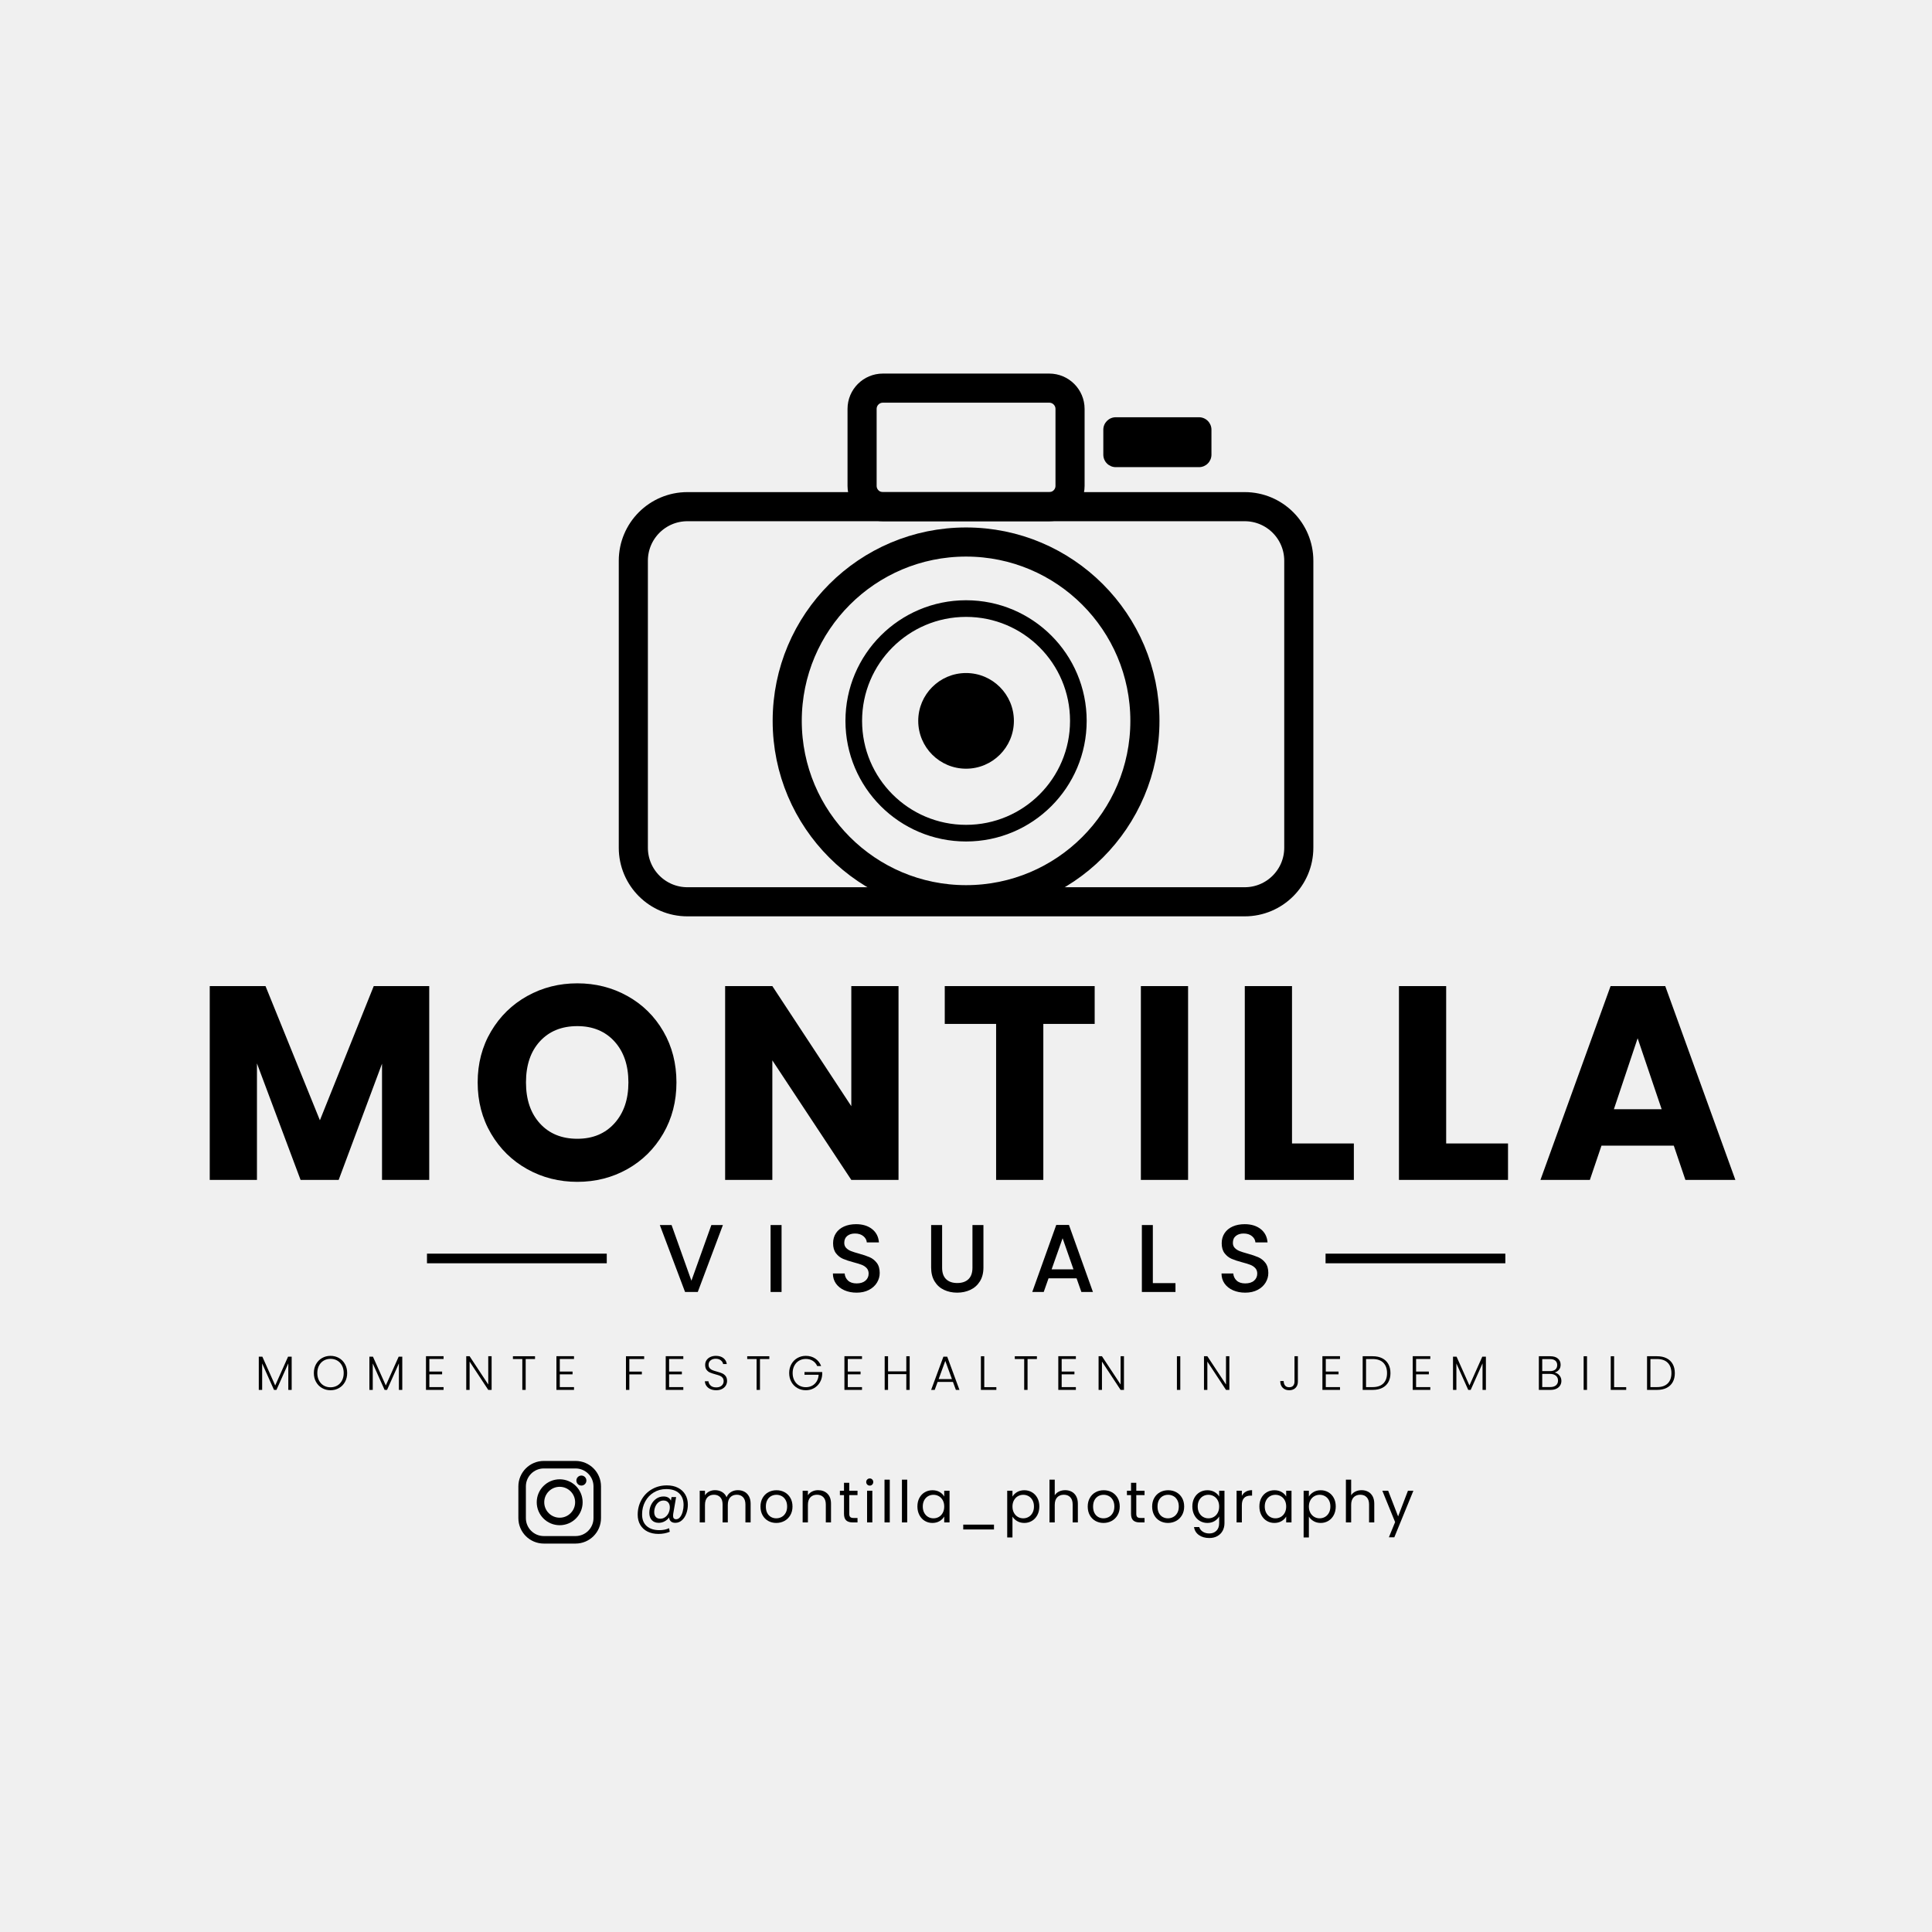
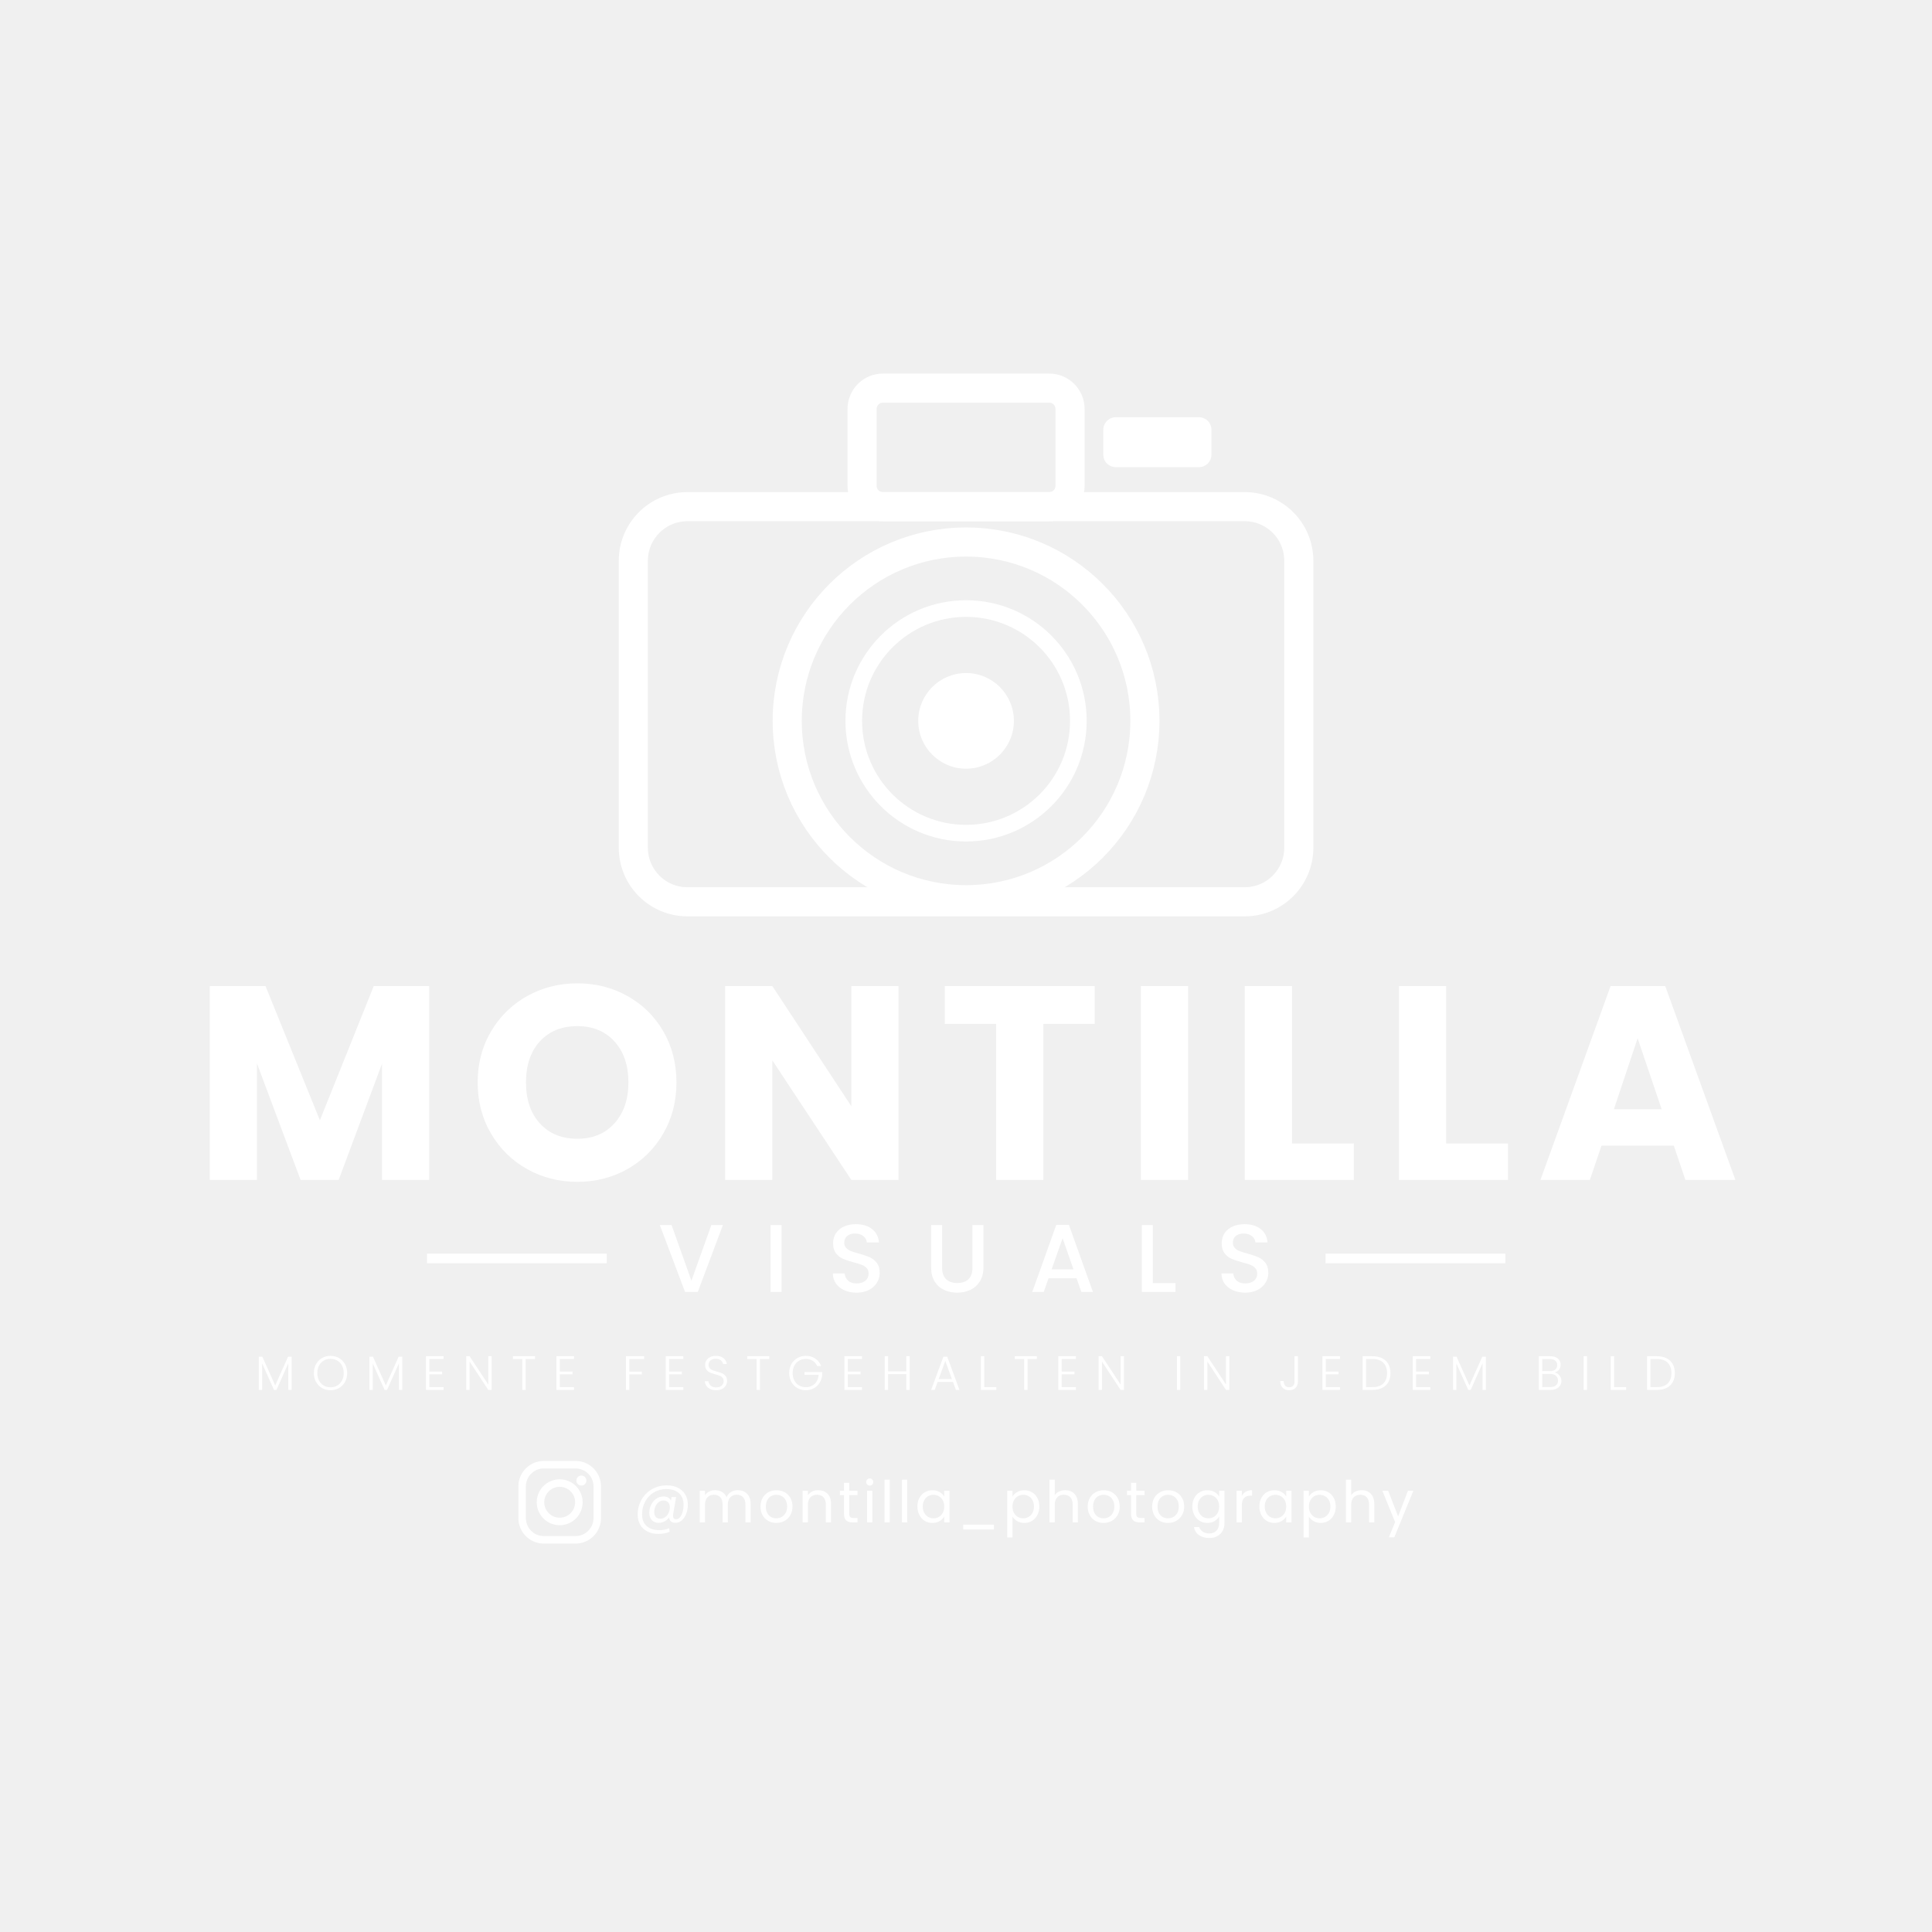
<svg xmlns="http://www.w3.org/2000/svg" viewBox="0 0 601.8 601.8" width="601.8" height="601.8">
-   <g transform="translate(171.3643,63.89495) scale(0.6477733)" fill="none" stroke="#000000">
+   <g transform="translate(171.3643,63.89495) scale(0.6477733)" fill="none" stroke="#FFFFFF">
    <rect x="40" y="145" width="320" height="190" rx="26" stroke-width="14" />
    <rect x="150" y="88" width="100" height="57" rx="10" stroke-width="14" />
-     <rect x="266" y="102" width="52" height="24" rx="6" fill="#000000" stroke="none" />
+     <rect x="266" y="102" width="52" height="24" rx="6" fill="#FFFFFF" stroke="none" />
    <circle cx="200" cy="248" r="86" stroke-width="14" />
    <circle cx="200" cy="248" r="54" stroke-width="8" />
-     <circle cx="200" cy="248" r="23" fill="#000000" stroke="none" />
+     <circle cx="200" cy="248" r="23" fill="#FFFFFF" stroke="none" />
  </g>
  <g>
-     <path d="M857 702V0H686V421L529 0H391L233 422V0H62V702H264L461 216L656 702Z" transform="translate(60.00,367.53) scale(0.086,-0.086)" fill="#000000" />
-     <path d="M33 353Q33 456 81.5 538.0Q130 620 212.5 666.0Q295 712 394 712Q493 712 575.5 666.0Q658 620 705.5 538.0Q753 456 753 353Q753 250 705.0 167.5Q657 85 575.0 39.0Q493 -7 394 -7Q295 -7 212.5 39.0Q130 85 81.5 167.5Q33 250 33 353ZM579 353Q579 446 528.5 501.5Q478 557 394 557Q309 557 258.5 502.0Q208 447 208 353Q208 260 258.5 204.5Q309 149 394 149Q478 149 528.5 205.0Q579 261 579 353Z" transform="translate(145.95,367.53) scale(0.086,-0.086)" fill="#000000" />
-     <path d="M690 0H519L233 433V0H62V702H233L519 267V702H690Z" transform="translate(220.54,367.53) scale(0.086,-0.086)" fill="#000000" />
-     <path d="M567 702V565H381V0H210V565H24V702Z" transform="translate(292.22,367.53) scale(0.086,-0.086)" fill="#000000" />
-     <path d="M233 702V0H62V702Z" transform="translate(350.04,367.53) scale(0.086,-0.086)" fill="#000000" />
-     <path d="M233 132H457V0H62V702H233Z" transform="translate(382.41,367.53) scale(0.086,-0.086)" fill="#000000" />
-     <path d="M233 132H457V0H62V702H233Z" transform="translate(430.43,367.53) scale(0.086,-0.086)" fill="#000000" />
-     <path d="M499 124H237L195 0H16L270 702H468L722 0H541ZM455 256 368 513 282 256Z" transform="translate(478.46,367.53) scale(0.086,-0.086)" fill="#000000" />
+     <path d="M857 702V0H686V421L529 0H391L233 422V0H62V702H264L461 216L656 702Z" transform="translate(60.00,367.53) scale(0.086,-0.086)" fill="#FFFFFF" />
+     <path d="M33 353Q33 456 81.5 538.0Q130 620 212.5 666.0Q295 712 394 712Q493 712 575.5 666.0Q658 620 705.5 538.0Q753 456 753 353Q753 250 705.0 167.5Q657 85 575.0 39.0Q493 -7 394 -7Q295 -7 212.5 39.0Q130 85 81.5 167.5Q33 250 33 353ZM579 353Q579 446 528.5 501.5Q478 557 394 557Q309 557 258.5 502.0Q208 447 208 353Q208 260 258.5 204.5Q309 149 394 149Q478 149 528.5 205.0Q579 261 579 353Z" transform="translate(145.95,367.53) scale(0.086,-0.086)" fill="#FFFFFF" />
+     <path d="M690 0H519L233 433V0H62V702H233L519 267V702H690Z" transform="translate(220.54,367.53) scale(0.086,-0.086)" fill="#FFFFFF" />
+     <path d="M567 702V565H381V0H210V565H24V702Z" transform="translate(292.22,367.53) scale(0.086,-0.086)" fill="#FFFFFF" />
+     <path d="M233 702V0H62V702Z" transform="translate(350.04,367.53) scale(0.086,-0.086)" fill="#FFFFFF" />
+     <path d="M233 132H457V0H62V702H233Z" transform="translate(382.41,367.53) scale(0.086,-0.086)" fill="#FFFFFF" />
+     <path d="M233 132H457V0H62V702H233Z" transform="translate(430.43,367.53) scale(0.086,-0.086)" fill="#FFFFFF" />
+     <path d="M499 124H237L195 0H16L270 702H468L722 0H541ZM455 256 368 513 282 256Z" transform="translate(478.46,367.53) scale(0.086,-0.086)" fill="#FFFFFF" />
  </g>
-   <line x1="133.0" y1="392.0" x2="189.0" y2="392.0" stroke="#000000" stroke-width="3" />
+   <line x1="133.0" y1="392.0" x2="189.0" y2="392.0" stroke="#FFFFFF" stroke-width="3" />
  <g>
-     <path d="M674 695 413 0H281L19 695H141L347 117L554 695Z" transform="translate(204.96,402.44) scale(0.03,-0.03)" fill="#000000" />
-     <path d="M189 695V0H75V695Z" transform="translate(237.78,402.44) scale(0.03,-0.03)" fill="#000000" />
-     <path d="M58 192H180Q184 147 215.5 118.0Q247 89 304 89Q363 89 396.0 117.5Q429 146 429 191Q429 226 408.5 248.0Q388 270 357.5 282.0Q327 294 273 308Q205 326 162.5 344.5Q120 363 90.0 402.0Q60 441 60 506Q60 566 90.0 611.0Q120 656 174.0 680.0Q228 704 299 704Q400 704 464.5 653.5Q529 603 536 515H410Q407 553 374.0 580.0Q341 607 287 607Q238 607 207.0 582.0Q176 557 176 510Q176 478 195.5 457.5Q215 437 245.0 425.0Q275 413 327 399Q396 380 439.5 361.0Q483 342 513.5 302.5Q544 263 544 197Q544 144 515.5 97.0Q487 50 432.5 21.5Q378 -7 304 -7Q234 -7 178.0 17.5Q122 42 90.0 87.0Q58 132 58 192Z" transform="translate(257.70,402.44) scale(0.03,-0.03)" fill="#000000" />
-     <path d="M188 695V252Q188 173 229.5 133.0Q271 93 345 93Q420 93 461.5 133.0Q503 173 503 252V695H617V254Q617 169 580.0 110.0Q543 51 481.0 22.0Q419 -7 344 -7Q269 -7 207.5 22.0Q146 51 110.0 110.0Q74 169 74 254V695Z" transform="translate(287.82,402.44) scale(0.03,-0.03)" fill="#000000" />
-     <path d="M494 142H203L153 0H34L283 696H415L664 0H544ZM462 235 349 558 235 235Z" transform="translate(320.52,402.44) scale(0.03,-0.03)" fill="#000000" />
-     <path d="M189 92H424V0H75V695H189Z" transform="translate(353.43,402.44) scale(0.03,-0.03)" fill="#000000" />
-     <path d="M58 192H180Q184 147 215.5 118.0Q247 89 304 89Q363 89 396.0 117.5Q429 146 429 191Q429 226 408.5 248.0Q388 270 357.5 282.0Q327 294 273 308Q205 326 162.5 344.5Q120 363 90.0 402.0Q60 441 60 506Q60 566 90.0 611.0Q120 656 174.0 680.0Q228 704 299 704Q400 704 464.5 653.5Q529 603 536 515H410Q407 553 374.0 580.0Q341 607 287 607Q238 607 207.0 582.0Q176 557 176 510Q176 478 195.5 457.5Q215 437 245.0 425.0Q275 413 327 399Q396 380 439.5 361.0Q483 342 513.5 302.5Q544 263 544 197Q544 144 515.5 97.0Q487 50 432.5 21.5Q378 -7 304 -7Q234 -7 178.0 17.5Q122 42 90.0 87.0Q58 132 58 192Z" transform="translate(378.75,402.44) scale(0.03,-0.03)" fill="#000000" />
+     <path d="M674 695 413 0H281L19 695H141L347 117L554 695Z" transform="translate(204.96,402.44) scale(0.03,-0.03)" fill="#FFFFFF" />
+     <path d="M189 695V0H75V695Z" transform="translate(237.78,402.44) scale(0.03,-0.03)" fill="#FFFFFF" />
+     <path d="M58 192H180Q184 147 215.5 118.0Q247 89 304 89Q363 89 396.0 117.5Q429 146 429 191Q429 226 408.5 248.0Q388 270 357.5 282.0Q327 294 273 308Q205 326 162.5 344.5Q120 363 90.0 402.0Q60 441 60 506Q60 566 90.0 611.0Q120 656 174.0 680.0Q228 704 299 704Q400 704 464.5 653.5Q529 603 536 515H410Q407 553 374.0 580.0Q341 607 287 607Q238 607 207.0 582.0Q176 557 176 510Q176 478 195.5 457.5Q215 437 245.0 425.0Q275 413 327 399Q396 380 439.5 361.0Q483 342 513.5 302.5Q544 263 544 197Q544 144 515.5 97.0Q487 50 432.5 21.5Q378 -7 304 -7Q234 -7 178.0 17.5Q122 42 90.0 87.0Q58 132 58 192Z" transform="translate(257.70,402.44) scale(0.03,-0.03)" fill="#FFFFFF" />
+     <path d="M188 695V252Q188 173 229.5 133.0Q271 93 345 93Q420 93 461.5 133.0Q503 173 503 252V695H617V254Q617 169 580.0 110.0Q543 51 481.0 22.0Q419 -7 344 -7Q269 -7 207.5 22.0Q146 51 110.0 110.0Q74 169 74 254V695Z" transform="translate(287.82,402.44) scale(0.03,-0.03)" fill="#FFFFFF" />
+     <path d="M494 142H203L153 0H34L283 696H415L664 0H544ZM462 235 349 558 235 235Z" transform="translate(320.52,402.44) scale(0.03,-0.03)" fill="#FFFFFF" />
+     <path d="M189 92H424V0H75V695H189Z" transform="translate(353.43,402.44) scale(0.03,-0.03)" fill="#FFFFFF" />
+     <path d="M58 192H180Q184 147 215.5 118.0Q247 89 304 89Q363 89 396.0 117.5Q429 146 429 191Q429 226 408.5 248.0Q388 270 357.5 282.0Q327 294 273 308Q205 326 162.5 344.5Q120 363 90.0 402.0Q60 441 60 506Q60 566 90.0 611.0Q120 656 174.0 680.0Q228 704 299 704Q400 704 464.5 653.5Q529 603 536 515H410Q407 553 374.0 580.0Q341 607 287 607Q238 607 207.0 582.0Q176 557 176 510Q176 478 195.5 457.5Q215 437 245.0 425.0Q275 413 327 399Q396 380 439.5 361.0Q483 342 513.5 302.5Q544 263 544 197Q544 144 515.5 97.0Q487 50 432.5 21.5Q378 -7 304 -7Q234 -7 178.0 17.5Q122 42 90.0 87.0Q58 132 58 192Z" transform="translate(378.75,402.44) scale(0.03,-0.03)" fill="#FFFFFF" />
  </g>
-   <line x1="412.9" y1="392.0" x2="468.9" y2="392.0" stroke="#000000" stroke-width="3" />
+   <line x1="412.9" y1="392.0" x2="468.9" y2="392.0" stroke="#FFFFFF" stroke-width="3" />
  <g>
-     <path d="M763 690V0H693V551L447 0H396L150 549V0H80V690H154L421 92L688 690Z" transform="translate(79.41,432.94) scale(0.015,-0.015)" fill="#000000" />
-     <path d="M48 350Q48 453 93.5 534.5Q139 616 218.0 661.5Q297 707 394 707Q492 707 571.0 661.5Q650 616 695.0 534.5Q740 453 740 350Q740 247 695.0 165.5Q650 84 571.0 38.5Q492 -7 394 -7Q297 -7 218.0 38.5Q139 84 93.5 165.5Q48 247 48 350ZM668 350Q668 439 632.0 506.0Q596 573 534.0 609.0Q472 645 394 645Q316 645 254.0 609.0Q192 573 156.0 506.0Q120 439 120 350Q120 261 156.0 193.5Q192 126 254.0 90.0Q316 54 394 54Q472 54 534.0 90.0Q596 126 632.0 193.5Q668 261 668 350Z" transform="translate(97.04,432.94) scale(0.015,-0.015)" fill="#000000" />
-     <path d="M763 690V0H693V551L447 0H396L150 549V0H80V690H154L421 92L688 690Z" transform="translate(113.86,432.94) scale(0.015,-0.015)" fill="#000000" />
-     <path d="M150 642V381H415V323H150V58H445V0H80V700H445V642Z" transform="translate(131.49,432.94) scale(0.015,-0.015)" fill="#000000" />
-     <path d="M607 0H537L150 588V0H80V699H150L537 112V699H607Z" transform="translate(144.03,432.94) scale(0.015,-0.015)" fill="#000000" />
-     <path d="M489 699V641H295V0H225V641H30V699Z" transform="translate(159.32,432.94) scale(0.015,-0.015)" fill="#000000" />
-     <path d="M150 642V381H415V323H150V58H445V0H80V700H445V642Z" transform="translate(172.12,432.94) scale(0.015,-0.015)" fill="#000000" />
-     <path d="M458 699V641H150V380H410V322H150V0H80V699Z" transform="translate(193.78,432.94) scale(0.015,-0.015)" fill="#000000" />
-     <path d="M150 642V381H415V323H150V58H445V0H80V700H445V642Z" transform="translate(206.17,432.94) scale(0.015,-0.015)" fill="#000000" />
-     <path d="M56 180H130Q135 129 175.0 90.5Q215 52 292 52Q363 52 404.5 88.5Q446 125 446 181Q446 226 423.0 253.5Q400 281 366.0 294.5Q332 308 272 324Q202 343 161.0 361.0Q120 379 91.0 417.0Q62 455 62 520Q62 574 90.0 616.5Q118 659 169.0 683.0Q220 707 286 707Q383 707 442.5 659.5Q502 612 511 537H435Q428 580 388.0 613.5Q348 647 280 647Q217 647 175.0 613.5Q133 580 133 522Q133 478 156.0 451.0Q179 424 213.5 410.0Q248 396 307 380Q375 361 417.0 342.5Q459 324 488.0 286.0Q517 248 517 184Q517 135 491.0 91.0Q465 47 414.0 20.0Q363 -7 292 -7Q223 -7 170.5 17.0Q118 41 88.0 84.0Q58 127 56 180Z" transform="translate(218.72,432.94) scale(0.015,-0.015)" fill="#000000" />
-     <path d="M489 699V641H295V0H225V641H30V699Z" transform="translate(232.30,432.94) scale(0.015,-0.015)" fill="#000000" />
-     <path d="M630 495Q600 564 538.5 603.5Q477 643 394 643Q316 643 254.0 607.0Q192 571 156.0 504.5Q120 438 120 350Q120 262 156.0 195.0Q192 128 254.0 92.0Q316 56 394 56Q467 56 525.5 87.5Q584 119 619.5 177.5Q655 236 660 314H366V371H734V320Q729 228 684.0 153.5Q639 79 563.5 36.0Q488 -7 394 -7Q297 -7 218.0 38.5Q139 84 93.5 165.5Q48 247 48 350Q48 453 93.5 534.5Q139 616 218.0 661.5Q297 707 394 707Q506 707 590.0 651.0Q674 595 712 495Z" transform="translate(245.10,432.94) scale(0.015,-0.015)" fill="#000000" />
-     <path d="M150 642V381H415V323H150V58H445V0H80V700H445V642Z" transform="translate(261.83,432.94) scale(0.015,-0.015)" fill="#000000" />
-     <path d="M599 699V0H529V327H150V0H80V699H150V385H529V699Z" transform="translate(274.37,432.94) scale(0.015,-0.015)" fill="#000000" />
-     <path d="M485 166H167L106 0H32L287 690H366L620 0H546ZM464 224 326 602 188 224Z" transform="translate(289.56,432.94) scale(0.015,-0.015)" fill="#000000" />
-     <path d="M150 57H401V0H80V699H150Z" transform="translate(304.34,432.94) scale(0.015,-0.015)" fill="#000000" />
-     <path d="M489 699V641H295V0H225V641H30V699Z" transform="translate(315.65,432.94) scale(0.015,-0.015)" fill="#000000" />
-     <path d="M150 642V381H415V323H150V58H445V0H80V700H445V642Z" transform="translate(328.45,432.94) scale(0.015,-0.015)" fill="#000000" />
-     <path d="M607 0H537L150 588V0H80V699H150L537 112V699H607Z" transform="translate(341.00,432.94) scale(0.015,-0.015)" fill="#000000" />
-     <path d="M150 699V0H80V699Z" transform="translate(365.40,432.94) scale(0.015,-0.015)" fill="#000000" />
-     <path d="M607 0H537L150 588V0H80V699H150L537 112V699H607Z" transform="translate(373.83,432.94) scale(0.015,-0.015)" fill="#000000" />
-     <path d="M403 699V170Q403 90 354.0 41.5Q305 -7 223 -7Q138 -7 87.5 44.5Q37 96 37 184H108Q109 127 136.5 91.0Q164 55 223 55Q279 55 306.0 88.0Q333 121 333 170V699Z" transform="translate(398.23,432.94) scale(0.015,-0.015)" fill="#000000" />
-     <path d="M150 642V381H415V323H150V58H445V0H80V700H445V642Z" transform="translate(410.72,432.94) scale(0.015,-0.015)" fill="#000000" />
-     <path d="M657 348Q657 240 613.0 161.5Q569 83 486.0 41.5Q403 0 287 0H80V699H287Q403 699 486.0 657.0Q569 615 613.0 536.0Q657 457 657 348ZM586 348Q586 486 509.5 563.5Q433 641 287 641H150V58H287Q433 58 509.5 134.5Q586 211 586 348Z" transform="translate(423.26,432.94) scale(0.015,-0.015)" fill="#000000" />
-     <path d="M150 642V381H415V323H150V58H445V0H80V700H445V642Z" transform="translate(438.85,432.94) scale(0.015,-0.015)" fill="#000000" />
-     <path d="M763 690V0H693V551L447 0H396L150 549V0H80V690H154L421 92L688 690Z" transform="translate(451.40,432.94) scale(0.015,-0.015)" fill="#000000" />
-     <path d="M548 187Q548 134 521.5 91.5Q495 49 444.0 24.5Q393 0 322 0H80V699H315Q421 699 476.5 650.0Q532 601 532 523Q532 458 497.0 417.5Q462 377 407 361Q466 350 507.0 301.0Q548 252 548 187ZM150 390H313Q384 390 422.5 423.5Q461 457 461 516Q461 574 422.5 607.0Q384 640 310 640H150ZM478 194Q478 257 433.5 294.5Q389 332 314 332H150V59H317Q393 59 435.5 95.0Q478 131 478 194Z" transform="translate(478.14,432.94) scale(0.015,-0.015)" fill="#000000" />
-     <path d="M150 699V0H80V699Z" transform="translate(492.09,432.94) scale(0.015,-0.015)" fill="#000000" />
-     <path d="M150 57H401V0H80V699H150Z" transform="translate(500.53,432.94) scale(0.015,-0.015)" fill="#000000" />
-     <path d="M657 348Q657 240 613.0 161.5Q569 83 486.0 41.5Q403 0 287 0H80V699H287Q403 699 486.0 657.0Q569 615 613.0 536.0Q657 457 657 348ZM586 348Q586 486 509.5 563.5Q433 641 287 641H150V58H287Q433 58 509.5 134.5Q586 211 586 348Z" transform="translate(511.84,432.94) scale(0.015,-0.015)" fill="#000000" />
+     <path d="M763 690V0H693V551L447 0H396L150 549V0H80V690H154L421 92L688 690Z" transform="translate(79.41,432.94) scale(0.015,-0.015)" fill="#FFFFFF" />
+     <path d="M48 350Q48 453 93.5 534.5Q139 616 218.0 661.5Q297 707 394 707Q492 707 571.0 661.5Q650 616 695.0 534.5Q740 453 740 350Q740 247 695.0 165.5Q650 84 571.0 38.5Q492 -7 394 -7Q297 -7 218.0 38.5Q139 84 93.5 165.5Q48 247 48 350ZM668 350Q668 439 632.0 506.0Q596 573 534.0 609.0Q472 645 394 645Q316 645 254.0 609.0Q192 573 156.0 506.0Q120 439 120 350Q120 261 156.0 193.5Q192 126 254.0 90.0Q316 54 394 54Q472 54 534.0 90.0Q596 126 632.0 193.5Q668 261 668 350Z" transform="translate(97.04,432.94) scale(0.015,-0.015)" fill="#FFFFFF" />
+     <path d="M763 690V0H693V551L447 0H396L150 549V0H80V690H154L421 92L688 690Z" transform="translate(113.86,432.94) scale(0.015,-0.015)" fill="#FFFFFF" />
+     <path d="M150 642V381H415V323H150V58H445V0H80V700H445V642Z" transform="translate(131.49,432.94) scale(0.015,-0.015)" fill="#FFFFFF" />
+     <path d="M607 0H537L150 588V0H80V699H150L537 112V699H607Z" transform="translate(144.03,432.94) scale(0.015,-0.015)" fill="#FFFFFF" />
+     <path d="M489 699V641H295V0H225V641H30V699Z" transform="translate(159.32,432.94) scale(0.015,-0.015)" fill="#FFFFFF" />
+     <path d="M150 642V381H415V323H150V58H445V0H80V700H445V642Z" transform="translate(172.12,432.94) scale(0.015,-0.015)" fill="#FFFFFF" />
+     <path d="M458 699V641H150V380H410V322H150V0H80V699Z" transform="translate(193.78,432.94) scale(0.015,-0.015)" fill="#FFFFFF" />
+     <path d="M150 642V381H415V323H150V58H445V0H80V700H445V642Z" transform="translate(206.17,432.94) scale(0.015,-0.015)" fill="#FFFFFF" />
+     <path d="M56 180H130Q135 129 175.0 90.5Q215 52 292 52Q363 52 404.5 88.5Q446 125 446 181Q446 226 423.0 253.5Q400 281 366.0 294.5Q332 308 272 324Q202 343 161.0 361.0Q120 379 91.0 417.0Q62 455 62 520Q62 574 90.0 616.5Q118 659 169.0 683.0Q220 707 286 707Q383 707 442.5 659.5Q502 612 511 537H435Q428 580 388.0 613.5Q348 647 280 647Q217 647 175.0 613.5Q133 580 133 522Q133 478 156.0 451.0Q179 424 213.5 410.0Q248 396 307 380Q375 361 417.0 342.5Q459 324 488.0 286.0Q517 248 517 184Q517 135 491.0 91.0Q465 47 414.0 20.0Q363 -7 292 -7Q223 -7 170.5 17.0Q118 41 88.0 84.0Q58 127 56 180Z" transform="translate(218.72,432.94) scale(0.015,-0.015)" fill="#FFFFFF" />
+     <path d="M489 699V641H295V0H225V641H30V699Z" transform="translate(232.30,432.94) scale(0.015,-0.015)" fill="#FFFFFF" />
+     <path d="M630 495Q600 564 538.5 603.5Q477 643 394 643Q316 643 254.0 607.0Q192 571 156.0 504.5Q120 438 120 350Q120 262 156.0 195.0Q192 128 254.0 92.0Q316 56 394 56Q467 56 525.5 87.5Q584 119 619.5 177.5Q655 236 660 314H366V371H734V320Q729 228 684.0 153.5Q639 79 563.5 36.0Q488 -7 394 -7Q297 -7 218.0 38.5Q139 84 93.5 165.5Q48 247 48 350Q48 453 93.5 534.5Q139 616 218.0 661.5Q297 707 394 707Q506 707 590.0 651.0Q674 595 712 495Z" transform="translate(245.10,432.94) scale(0.015,-0.015)" fill="#FFFFFF" />
+     <path d="M150 642V381H415V323H150V58H445V0H80V700H445V642Z" transform="translate(261.83,432.94) scale(0.015,-0.015)" fill="#FFFFFF" />
+     <path d="M599 699V0H529V327H150V0H80V699H150V385H529V699Z" transform="translate(274.37,432.94) scale(0.015,-0.015)" fill="#FFFFFF" />
+     <path d="M485 166H167L106 0H32L287 690H366L620 0H546ZM464 224 326 602 188 224Z" transform="translate(289.56,432.94) scale(0.015,-0.015)" fill="#FFFFFF" />
+     <path d="M150 57H401V0H80V699H150Z" transform="translate(304.34,432.94) scale(0.015,-0.015)" fill="#FFFFFF" />
+     <path d="M489 699V641H295V0H225V641H30V699Z" transform="translate(315.65,432.94) scale(0.015,-0.015)" fill="#FFFFFF" />
+     <path d="M150 642V381H415V323H150V58H445V0H80V700H445V642Z" transform="translate(328.45,432.94) scale(0.015,-0.015)" fill="#FFFFFF" />
+     <path d="M607 0H537L150 588V0H80V699H150L537 112V699H607Z" transform="translate(341.00,432.94) scale(0.015,-0.015)" fill="#FFFFFF" />
+     <path d="M150 699V0H80V699Z" transform="translate(365.40,432.94) scale(0.015,-0.015)" fill="#FFFFFF" />
+     <path d="M607 0H537L150 588V0H80V699H150L537 112V699H607Z" transform="translate(373.83,432.94) scale(0.015,-0.015)" fill="#FFFFFF" />
+     <path d="M403 699V170Q403 90 354.0 41.5Q305 -7 223 -7Q138 -7 87.5 44.5Q37 96 37 184H108Q109 127 136.5 91.0Q164 55 223 55Q279 55 306.0 88.0Q333 121 333 170V699Z" transform="translate(398.23,432.94) scale(0.015,-0.015)" fill="#FFFFFF" />
+     <path d="M150 642V381H415V323H150V58H445V0H80V700H445V642Z" transform="translate(410.72,432.94) scale(0.015,-0.015)" fill="#FFFFFF" />
+     <path d="M657 348Q657 240 613.0 161.5Q569 83 486.0 41.5Q403 0 287 0H80V699H287Q403 699 486.0 657.0Q569 615 613.0 536.0Q657 457 657 348ZM586 348Q586 486 509.5 563.5Q433 641 287 641H150V58H287Q433 58 509.5 134.5Q586 211 586 348Z" transform="translate(423.26,432.94) scale(0.015,-0.015)" fill="#FFFFFF" />
+     <path d="M150 642V381H415V323H150V58H445V0H80V700H445V642Z" transform="translate(438.85,432.94) scale(0.015,-0.015)" fill="#FFFFFF" />
+     <path d="M763 690V0H693V551L447 0H396L150 549V0H80V690H154L421 92L688 690Z" transform="translate(451.40,432.94) scale(0.015,-0.015)" fill="#FFFFFF" />
+     <path d="M548 187Q548 134 521.5 91.5Q495 49 444.0 24.5Q393 0 322 0H80V699H315Q421 699 476.5 650.0Q532 601 532 523Q532 458 497.0 417.5Q462 377 407 361Q466 350 507.0 301.0Q548 252 548 187ZM150 390H313Q384 390 422.5 423.5Q461 457 461 516Q461 574 422.5 607.0Q384 640 310 640H150ZM478 194Q478 257 433.5 294.5Q389 332 314 332H150V59H317Q393 59 435.5 95.0Q478 131 478 194Z" transform="translate(478.14,432.94) scale(0.015,-0.015)" fill="#FFFFFF" />
+     <path d="M150 699V0H80V699Z" transform="translate(492.09,432.94) scale(0.015,-0.015)" fill="#FFFFFF" />
+     <path d="M150 57H401V0H80V699H150Z" transform="translate(500.53,432.94) scale(0.015,-0.015)" fill="#FFFFFF" />
+     <path d="M657 348Q657 240 613.0 161.5Q569 83 486.0 41.5Q403 0 287 0H80V699H287Q403 699 486.0 657.0Q569 615 613.0 536.0Q657 457 657 348ZM586 348Q586 486 509.5 563.5Q433 641 287 641H150V58H287Q433 58 509.5 134.5Q586 211 586 348Z" transform="translate(511.84,432.94) scale(0.015,-0.015)" fill="#FFFFFF" />
  </g>
-   <g transform="translate(161.337,454.939) scale(0.26)" fill="none" stroke="#000000" stroke-width="9">
+   <g transform="translate(161.337,454.939) scale(0.26)" fill="none" stroke="#FFFFFF" stroke-width="9">
    <rect x="5" y="5" width="90" height="90" rx="26" />
    <circle cx="50" cy="50" r="23" />
-     <circle cx="76" cy="24" r="6" fill="#000000" stroke="none" />
+     <circle cx="76" cy="24" r="6" fill="#FFFFFF" stroke="none" />
  </g>
  <g>
-     <path d="M940 307Q940 228 914.0 155.5Q888 83 838.5 38.0Q789 -7 723 -7Q673 -7 646.0 18.0Q619 43 615 86Q584 43 536.5 18.0Q489 -7 436 -7Q360 -7 316.5 39.5Q273 86 273 165Q273 240 304.5 305.0Q336 370 392.0 409.5Q448 449 519 449Q614 449 647 377L658 439H737L687 150Q684 131 684 115Q684 55 737 55Q777 55 806.5 93.0Q836 131 851.0 188.5Q866 246 866 302Q866 433 787.5 505.0Q709 577 566 577Q447 577 351.5 519.5Q256 462 202.0 362.0Q148 262 148 141Q147 9 227.0 -62.5Q307 -134 449 -134Q543 -134 615 -100L627 -162Q538 -199 431 -199Q324 -199 242.5 -158.5Q161 -118 116.5 -42.5Q72 33 72 133Q72 274 137.0 390.5Q202 507 317.5 574.0Q433 641 577 641Q688 641 770.0 599.0Q852 557 896.0 481.5Q940 406 940 307ZM628 262Q628 314 599.5 346.5Q571 379 519 379Q471 379 434.5 350.5Q398 322 378.0 275.5Q358 229 358 179Q358 126 385.0 95.0Q412 64 463 64Q508 64 546.0 90.5Q584 117 606.0 162.5Q628 208 628 262Z" transform="translate(197.34,474.22) scale(0.018,-0.018)" fill="#000000" />
-     <path d="M958 323V0H868V310Q868 392 827.5 435.5Q787 479 718 479Q647 479 605.0 433.5Q563 388 563 302V0H473V310Q473 392 432.5 435.5Q392 479 323 479Q252 479 210.0 433.5Q168 388 168 302V0H77V548H168V469Q195 512 240.5 535.0Q286 558 341 558Q410 558 463.0 527.0Q516 496 542 436Q565 494 618.0 526.0Q671 558 736 558Q800 558 850.0 531.5Q900 505 929.0 452.0Q958 399 958 323Z" transform="translate(216.57,474.22) scale(0.018,-0.018)" fill="#000000" />
-     <path d="M43 275Q43 359 79.5 423.5Q116 488 179.0 522.5Q242 557 320 557Q398 557 461.0 522.5Q524 488 560.5 424.0Q597 360 597 275Q597 190 559.5 125.5Q522 61 458.0 26.0Q394 -9 316 -9Q239 -9 176.5 26.0Q114 61 78.5 125.5Q43 190 43 275ZM504 275Q504 341 478.0 387.0Q452 433 410.0 455.5Q368 478 319 478Q269 478 227.5 455.5Q186 433 161.0 387.0Q136 341 136 275Q136 208 160.5 162.0Q185 116 226.0 93.5Q267 71 316 71Q365 71 408.0 94.0Q451 117 477.5 163.0Q504 209 504 275Z" transform="translate(236.11,474.22) scale(0.018,-0.018)" fill="#000000" />
-     <path d="M568 323V0H478V310Q478 392 437.0 435.5Q396 479 325 479Q253 479 210.5 434.0Q168 389 168 303V0H77V548H168V470Q195 512 241.5 535.0Q288 558 344 558Q444 558 506.0 497.5Q568 437 568 323Z" transform="translate(248.63,474.22) scale(0.018,-0.018)" fill="#000000" />
-     <path d="M188 473V150Q188 110 205.0 93.5Q222 77 264 77H331V0H249Q173 0 135.0 35.0Q97 70 97 150V473H26V548H97V686H188V548H331V473Z" transform="translate(261.15,474.22) scale(0.018,-0.018)" fill="#000000" />
-     <path d="M62 699Q62 725 80.0 743.0Q98 761 124 761Q149 761 166.5 743.0Q184 725 184 699Q184 673 166.5 655.0Q149 637 124 637Q98 637 80.0 655.0Q62 673 62 699ZM168 548V0H77V548Z" transform="translate(268.70,474.22) scale(0.018,-0.018)" fill="#000000" />
-     <path d="M168 740V0H77V740Z" transform="translate(274.13,474.22) scale(0.018,-0.018)" fill="#000000" />
-     <path d="M168 740V0H77V740Z" transform="translate(279.56,474.22) scale(0.018,-0.018)" fill="#000000" />
-     <path d="M303 557Q375 557 428.0 526.0Q481 495 507 448V548H599V0H507V102Q480 54 426.5 22.5Q373 -9 302 -9Q229 -9 170.0 27.0Q111 63 77.0 128.0Q43 193 43 276Q43 360 77.0 423.5Q111 487 170.5 522.0Q230 557 303 557ZM321 478Q270 478 228.0 454.0Q186 430 161.0 384.0Q136 338 136 276Q136 213 161.0 166.5Q186 120 228.0 95.5Q270 71 321 71Q372 71 414.5 95.5Q457 120 482.0 166.5Q507 213 507 275Q507 337 482.0 383.0Q457 429 414.5 453.5Q372 478 321 478Z" transform="translate(284.99,474.22) scale(0.018,-0.018)" fill="#000000" />
-     <path d="M637 -38V-122H105V-38Z" transform="translate(298.15,474.22) scale(0.018,-0.018)" fill="#000000" />
-     <path d="M373 557Q446 557 505.5 522.0Q565 487 599.0 423.5Q633 360 633 276Q633 193 599.0 128.0Q565 63 505.5 27.0Q446 -9 373 -9Q303 -9 249.5 22.5Q196 54 168 101V-260H77V548H168V447Q195 494 248.5 525.5Q302 557 373 557ZM354 478Q304 478 261.5 453.5Q219 429 193.5 382.5Q168 336 168 275Q168 213 193.5 166.5Q219 120 261.5 95.5Q304 71 354 71Q405 71 447.5 95.5Q490 120 515.0 166.5Q540 213 540 276Q540 338 515.0 384.0Q490 430 447.5 454.0Q405 478 354 478Z" transform="translate(312.35,474.22) scale(0.018,-0.018)" fill="#000000" />
-     <path d="M568 323V0H478V310Q478 392 437.0 435.5Q396 479 325 479Q253 479 210.5 434.0Q168 389 168 303V0H77V740H168V470Q195 512 242.5 535.0Q290 558 349 558Q411 558 461.0 531.5Q511 505 539.5 452.0Q568 399 568 323Z" transform="translate(325.52,474.22) scale(0.018,-0.018)" fill="#000000" />
-     <path d="M43 275Q43 359 79.5 423.5Q116 488 179.0 522.5Q242 557 320 557Q398 557 461.0 522.5Q524 488 560.5 424.0Q597 360 597 275Q597 190 559.5 125.5Q522 61 458.0 26.0Q394 -9 316 -9Q239 -9 176.5 26.0Q114 61 78.5 125.5Q43 190 43 275ZM504 275Q504 341 478.0 387.0Q452 433 410.0 455.5Q368 478 319 478Q269 478 227.5 455.5Q186 433 161.0 387.0Q136 341 136 275Q136 208 160.5 162.0Q185 116 226.0 93.5Q267 71 316 71Q365 71 408.0 94.0Q451 117 477.5 163.0Q504 209 504 275Z" transform="translate(338.04,474.22) scale(0.018,-0.018)" fill="#000000" />
-     <path d="M188 473V150Q188 110 205.0 93.5Q222 77 264 77H331V0H249Q173 0 135.0 35.0Q97 70 97 150V473H26V548H97V686H188V548H331V473Z" transform="translate(350.56,474.22) scale(0.018,-0.018)" fill="#000000" />
-     <path d="M43 275Q43 359 79.5 423.5Q116 488 179.0 522.5Q242 557 320 557Q398 557 461.0 522.5Q524 488 560.5 424.0Q597 360 597 275Q597 190 559.5 125.5Q522 61 458.0 26.0Q394 -9 316 -9Q239 -9 176.5 26.0Q114 61 78.5 125.5Q43 190 43 275ZM504 275Q504 341 478.0 387.0Q452 433 410.0 455.5Q368 478 319 478Q269 478 227.5 455.5Q186 433 161.0 387.0Q136 341 136 275Q136 208 160.5 162.0Q185 116 226.0 93.5Q267 71 316 71Q365 71 408.0 94.0Q451 117 477.5 163.0Q504 209 504 275Z" transform="translate(358.11,474.22) scale(0.018,-0.018)" fill="#000000" />
-     <path d="M507 448V548H599V-12Q599 -87 567.0 -145.5Q535 -204 475.5 -237.0Q416 -270 337 -270Q229 -270 157.0 -219.0Q85 -168 72 -80H162Q177 -130 224.0 -160.5Q271 -191 337 -191Q412 -191 459.5 -144.0Q507 -97 507 -12V103Q480 55 427.0 23.0Q374 -9 303 -9Q230 -9 170.5 27.0Q111 63 77.0 128.0Q43 193 43 276Q43 360 77.0 423.5Q111 487 170.5 522.0Q230 557 303 557Q374 557 427.5 526.0Q481 495 507 448ZM321 478Q270 478 228.0 454.0Q186 430 161.0 384.0Q136 338 136 276Q136 213 161.0 166.5Q186 120 228.0 95.5Q270 71 321 71Q372 71 414.5 95.5Q457 120 482.0 166.5Q507 213 507 275Q507 337 482.0 383.0Q457 429 414.5 453.5Q372 478 321 478Z" transform="translate(370.63,474.22) scale(0.018,-0.018)" fill="#000000" />
-     <path d="M345 558V464H321Q168 464 168 298V0H77V548H168V459Q192 506 236.5 532.0Q281 558 345 558Z" transform="translate(383.80,474.22) scale(0.018,-0.018)" fill="#000000" />
-     <path d="M303 557Q375 557 428.0 526.0Q481 495 507 448V548H599V0H507V102Q480 54 426.5 22.5Q373 -9 302 -9Q229 -9 170.0 27.0Q111 63 77.0 128.0Q43 193 43 276Q43 360 77.0 423.5Q111 487 170.5 522.0Q230 557 303 557ZM321 478Q270 478 228.0 454.0Q186 430 161.0 384.0Q136 338 136 276Q136 213 161.0 166.5Q186 120 228.0 95.5Q270 71 321 71Q372 71 414.5 95.5Q457 120 482.0 166.5Q507 213 507 275Q507 337 482.0 383.0Q457 429 414.5 453.5Q372 478 321 478Z" transform="translate(391.51,474.22) scale(0.018,-0.018)" fill="#000000" />
-     <path d="M373 557Q446 557 505.5 522.0Q565 487 599.0 423.5Q633 360 633 276Q633 193 599.0 128.0Q565 63 505.5 27.0Q446 -9 373 -9Q303 -9 249.5 22.5Q196 54 168 101V-260H77V548H168V447Q195 494 248.5 525.5Q302 557 373 557ZM354 478Q304 478 261.5 453.5Q219 429 193.5 382.5Q168 336 168 275Q168 213 193.5 166.5Q219 120 261.5 95.5Q304 71 354 71Q405 71 447.5 95.5Q490 120 515.0 166.5Q540 213 540 276Q540 338 515.0 384.0Q490 430 447.5 454.0Q405 478 354 478Z" transform="translate(404.68,474.22) scale(0.018,-0.018)" fill="#000000" />
-     <path d="M568 323V0H478V310Q478 392 437.0 435.5Q396 479 325 479Q253 479 210.5 434.0Q168 389 168 303V0H77V740H168V470Q195 512 242.5 535.0Q290 558 349 558Q411 558 461.0 531.5Q511 505 539.5 452.0Q568 399 568 323Z" transform="translate(417.85,474.22) scale(0.018,-0.018)" fill="#000000" />
-     <path d="M549 548 219 -258H125L233 6L12 548H113L285 104L455 548Z" transform="translate(430.37,474.22) scale(0.018,-0.018)" fill="#000000" />
+     <path d="M940 307Q940 228 914.0 155.5Q888 83 838.5 38.0Q789 -7 723 -7Q673 -7 646.0 18.0Q619 43 615 86Q584 43 536.5 18.0Q489 -7 436 -7Q360 -7 316.5 39.5Q273 86 273 165Q273 240 304.5 305.0Q336 370 392.0 409.5Q448 449 519 449Q614 449 647 377L658 439H737L687 150Q684 131 684 115Q684 55 737 55Q777 55 806.5 93.0Q836 131 851.0 188.5Q866 246 866 302Q866 433 787.5 505.0Q709 577 566 577Q447 577 351.5 519.5Q256 462 202.0 362.0Q148 262 148 141Q147 9 227.0 -62.5Q307 -134 449 -134Q543 -134 615 -100L627 -162Q538 -199 431 -199Q324 -199 242.5 -158.5Q161 -118 116.5 -42.5Q72 33 72 133Q72 274 137.0 390.5Q202 507 317.5 574.0Q433 641 577 641Q688 641 770.0 599.0Q852 557 896.0 481.5Q940 406 940 307ZM628 262Q628 314 599.5 346.5Q571 379 519 379Q471 379 434.5 350.5Q398 322 378.0 275.5Q358 229 358 179Q358 126 385.0 95.0Q412 64 463 64Q508 64 546.0 90.5Q584 117 606.0 162.5Q628 208 628 262Z" transform="translate(197.34,474.22) scale(0.018,-0.018)" fill="#FFFFFF" />
+     <path d="M958 323V0H868V310Q868 392 827.5 435.5Q787 479 718 479Q647 479 605.0 433.5Q563 388 563 302V0H473V310Q473 392 432.5 435.5Q392 479 323 479Q252 479 210.0 433.5Q168 388 168 302V0H77V548H168V469Q195 512 240.5 535.0Q286 558 341 558Q410 558 463.0 527.0Q516 496 542 436Q565 494 618.0 526.0Q671 558 736 558Q800 558 850.0 531.5Q900 505 929.0 452.0Q958 399 958 323Z" transform="translate(216.57,474.22) scale(0.018,-0.018)" fill="#FFFFFF" />
+     <path d="M43 275Q43 359 79.5 423.5Q116 488 179.0 522.5Q242 557 320 557Q398 557 461.0 522.5Q524 488 560.5 424.0Q597 360 597 275Q597 190 559.5 125.5Q522 61 458.0 26.0Q394 -9 316 -9Q239 -9 176.5 26.0Q114 61 78.5 125.5Q43 190 43 275ZM504 275Q504 341 478.0 387.0Q452 433 410.0 455.5Q368 478 319 478Q269 478 227.5 455.5Q186 433 161.0 387.0Q136 341 136 275Q136 208 160.5 162.0Q185 116 226.0 93.5Q267 71 316 71Q365 71 408.0 94.0Q451 117 477.5 163.0Q504 209 504 275Z" transform="translate(236.11,474.22) scale(0.018,-0.018)" fill="#FFFFFF" />
+     <path d="M568 323V0H478V310Q478 392 437.0 435.5Q396 479 325 479Q253 479 210.5 434.0Q168 389 168 303V0H77V548H168V470Q195 512 241.5 535.0Q288 558 344 558Q444 558 506.0 497.5Q568 437 568 323Z" transform="translate(248.63,474.22) scale(0.018,-0.018)" fill="#FFFFFF" />
+     <path d="M188 473V150Q188 110 205.0 93.5Q222 77 264 77H331V0H249Q173 0 135.0 35.0Q97 70 97 150V473H26V548H97V686H188V548H331V473Z" transform="translate(261.15,474.22) scale(0.018,-0.018)" fill="#FFFFFF" />
+     <path d="M62 699Q62 725 80.0 743.0Q98 761 124 761Q149 761 166.5 743.0Q184 725 184 699Q184 673 166.5 655.0Q149 637 124 637Q98 637 80.0 655.0Q62 673 62 699ZM168 548V0H77V548Z" transform="translate(268.70,474.22) scale(0.018,-0.018)" fill="#FFFFFF" />
+     <path d="M168 740V0H77V740Z" transform="translate(274.13,474.22) scale(0.018,-0.018)" fill="#FFFFFF" />
+     <path d="M168 740V0H77V740Z" transform="translate(279.56,474.22) scale(0.018,-0.018)" fill="#FFFFFF" />
+     <path d="M303 557Q375 557 428.0 526.0Q481 495 507 448V548H599V0H507V102Q480 54 426.5 22.5Q373 -9 302 -9Q229 -9 170.0 27.0Q111 63 77.0 128.0Q43 193 43 276Q43 360 77.0 423.5Q111 487 170.5 522.0Q230 557 303 557ZM321 478Q270 478 228.0 454.0Q186 430 161.0 384.0Q136 338 136 276Q136 213 161.0 166.5Q186 120 228.0 95.5Q270 71 321 71Q372 71 414.5 95.5Q457 120 482.0 166.5Q507 213 507 275Q507 337 482.0 383.0Q457 429 414.5 453.5Q372 478 321 478Z" transform="translate(284.99,474.22) scale(0.018,-0.018)" fill="#FFFFFF" />
+     <path d="M637 -38V-122H105V-38Z" transform="translate(298.15,474.22) scale(0.018,-0.018)" fill="#FFFFFF" />
+     <path d="M373 557Q446 557 505.5 522.0Q565 487 599.0 423.5Q633 360 633 276Q633 193 599.0 128.0Q565 63 505.5 27.0Q446 -9 373 -9Q303 -9 249.5 22.5Q196 54 168 101V-260H77V548H168V447Q195 494 248.5 525.5Q302 557 373 557ZM354 478Q304 478 261.5 453.5Q219 429 193.5 382.5Q168 336 168 275Q168 213 193.5 166.5Q219 120 261.5 95.5Q304 71 354 71Q405 71 447.5 95.5Q490 120 515.0 166.5Q540 213 540 276Q540 338 515.0 384.0Q490 430 447.5 454.0Q405 478 354 478Z" transform="translate(312.35,474.22) scale(0.018,-0.018)" fill="#FFFFFF" />
+     <path d="M568 323V0H478V310Q478 392 437.0 435.5Q396 479 325 479Q253 479 210.5 434.0Q168 389 168 303V0H77V740H168V470Q195 512 242.5 535.0Q290 558 349 558Q411 558 461.0 531.5Q511 505 539.5 452.0Q568 399 568 323Z" transform="translate(325.52,474.22) scale(0.018,-0.018)" fill="#FFFFFF" />
+     <path d="M43 275Q43 359 79.5 423.5Q116 488 179.0 522.5Q242 557 320 557Q398 557 461.0 522.5Q524 488 560.5 424.0Q597 360 597 275Q597 190 559.5 125.5Q522 61 458.0 26.0Q394 -9 316 -9Q239 -9 176.5 26.0Q114 61 78.5 125.5Q43 190 43 275ZM504 275Q504 341 478.0 387.0Q452 433 410.0 455.5Q368 478 319 478Q269 478 227.5 455.5Q186 433 161.0 387.0Q136 341 136 275Q136 208 160.5 162.0Q185 116 226.0 93.5Q267 71 316 71Q365 71 408.0 94.0Q451 117 477.5 163.0Q504 209 504 275Z" transform="translate(338.04,474.22) scale(0.018,-0.018)" fill="#FFFFFF" />
+     <path d="M188 473V150Q188 110 205.0 93.5Q222 77 264 77H331V0H249Q173 0 135.0 35.0Q97 70 97 150V473H26V548H97V686H188V548H331V473Z" transform="translate(350.56,474.22) scale(0.018,-0.018)" fill="#FFFFFF" />
+     <path d="M43 275Q43 359 79.5 423.5Q116 488 179.0 522.5Q242 557 320 557Q398 557 461.0 522.5Q524 488 560.5 424.0Q597 360 597 275Q597 190 559.5 125.5Q522 61 458.0 26.0Q394 -9 316 -9Q239 -9 176.5 26.0Q114 61 78.5 125.5Q43 190 43 275ZM504 275Q504 341 478.0 387.0Q452 433 410.0 455.5Q368 478 319 478Q269 478 227.5 455.5Q186 433 161.0 387.0Q136 341 136 275Q136 208 160.5 162.0Q185 116 226.0 93.5Q267 71 316 71Q365 71 408.0 94.0Q451 117 477.5 163.0Q504 209 504 275Z" transform="translate(358.11,474.22) scale(0.018,-0.018)" fill="#FFFFFF" />
+     <path d="M507 448V548H599V-12Q599 -87 567.0 -145.5Q535 -204 475.5 -237.0Q416 -270 337 -270Q229 -270 157.0 -219.0Q85 -168 72 -80H162Q177 -130 224.0 -160.5Q271 -191 337 -191Q412 -191 459.5 -144.0Q507 -97 507 -12V103Q480 55 427.0 23.0Q374 -9 303 -9Q230 -9 170.5 27.0Q111 63 77.0 128.0Q43 193 43 276Q43 360 77.0 423.5Q111 487 170.5 522.0Q230 557 303 557Q374 557 427.5 526.0Q481 495 507 448ZM321 478Q270 478 228.0 454.0Q186 430 161.0 384.0Q136 338 136 276Q136 213 161.0 166.5Q186 120 228.0 95.5Q270 71 321 71Q372 71 414.5 95.5Q457 120 482.0 166.5Q507 213 507 275Q507 337 482.0 383.0Q457 429 414.5 453.5Q372 478 321 478Z" transform="translate(370.63,474.22) scale(0.018,-0.018)" fill="#FFFFFF" />
+     <path d="M345 558V464H321Q168 464 168 298V0H77V548H168V459Q192 506 236.5 532.0Q281 558 345 558Z" transform="translate(383.80,474.22) scale(0.018,-0.018)" fill="#FFFFFF" />
+     <path d="M303 557Q375 557 428.0 526.0Q481 495 507 448V548H599V0H507V102Q480 54 426.5 22.5Q373 -9 302 -9Q229 -9 170.0 27.0Q111 63 77.0 128.0Q43 193 43 276Q43 360 77.0 423.5Q111 487 170.5 522.0Q230 557 303 557ZM321 478Q270 478 228.0 454.0Q186 430 161.0 384.0Q136 338 136 276Q136 213 161.0 166.5Q186 120 228.0 95.5Q270 71 321 71Q372 71 414.5 95.5Q457 120 482.0 166.5Q507 213 507 275Q507 337 482.0 383.0Q457 429 414.5 453.5Q372 478 321 478Z" transform="translate(391.51,474.22) scale(0.018,-0.018)" fill="#FFFFFF" />
+     <path d="M373 557Q446 557 505.5 522.0Q565 487 599.0 423.5Q633 360 633 276Q633 193 599.0 128.0Q565 63 505.5 27.0Q446 -9 373 -9Q303 -9 249.5 22.5Q196 54 168 101V-260H77V548H168V447Q195 494 248.5 525.5Q302 557 373 557ZM354 478Q304 478 261.5 453.5Q219 429 193.5 382.5Q168 336 168 275Q168 213 193.5 166.5Q219 120 261.5 95.5Q304 71 354 71Q405 71 447.5 95.5Q490 120 515.0 166.5Q540 213 540 276Q540 338 515.0 384.0Q490 430 447.5 454.0Q405 478 354 478Z" transform="translate(404.68,474.22) scale(0.018,-0.018)" fill="#FFFFFF" />
+     <path d="M568 323V0H478V310Q478 392 437.0 435.5Q396 479 325 479Q253 479 210.5 434.0Q168 389 168 303V0H77V740H168V470Q195 512 242.5 535.0Q290 558 349 558Q411 558 461.0 531.5Q511 505 539.5 452.0Q568 399 568 323Z" transform="translate(417.85,474.22) scale(0.018,-0.018)" fill="#FFFFFF" />
+     <path d="M549 548 219 -258H125L233 6L12 548H113L285 104L455 548Z" transform="translate(430.37,474.22) scale(0.018,-0.018)" fill="#FFFFFF" />
  </g>
</svg>
